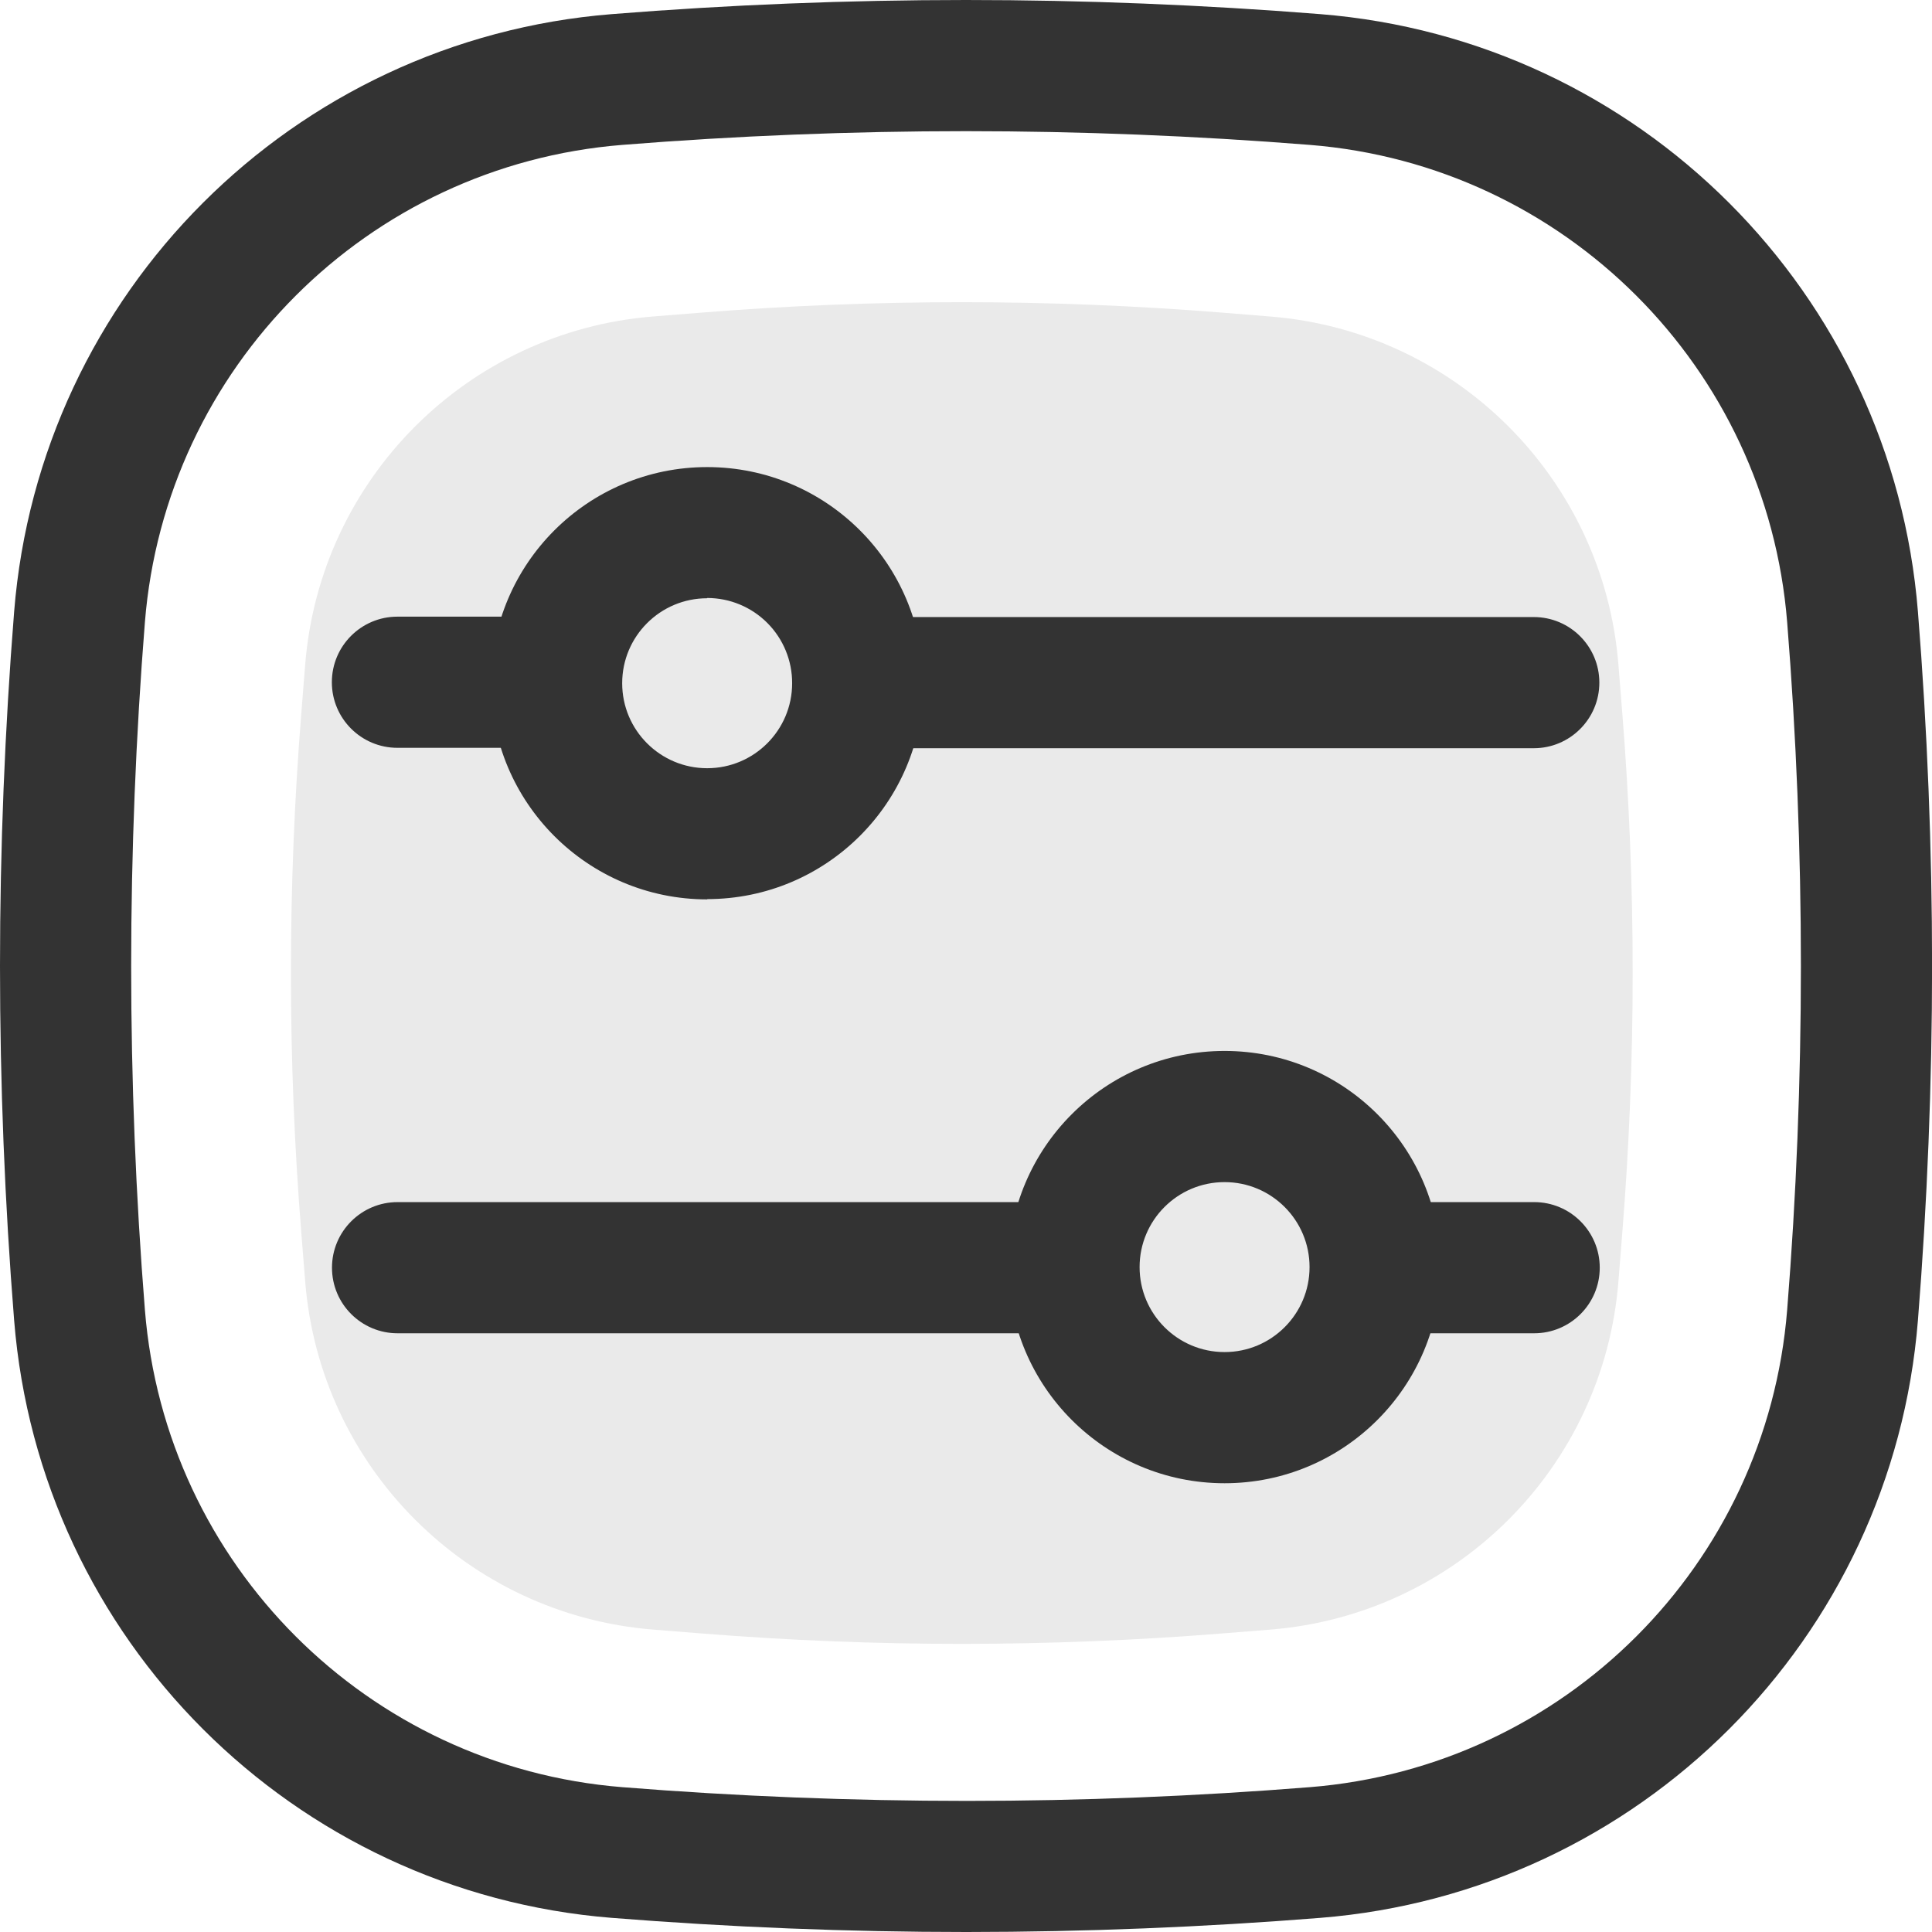
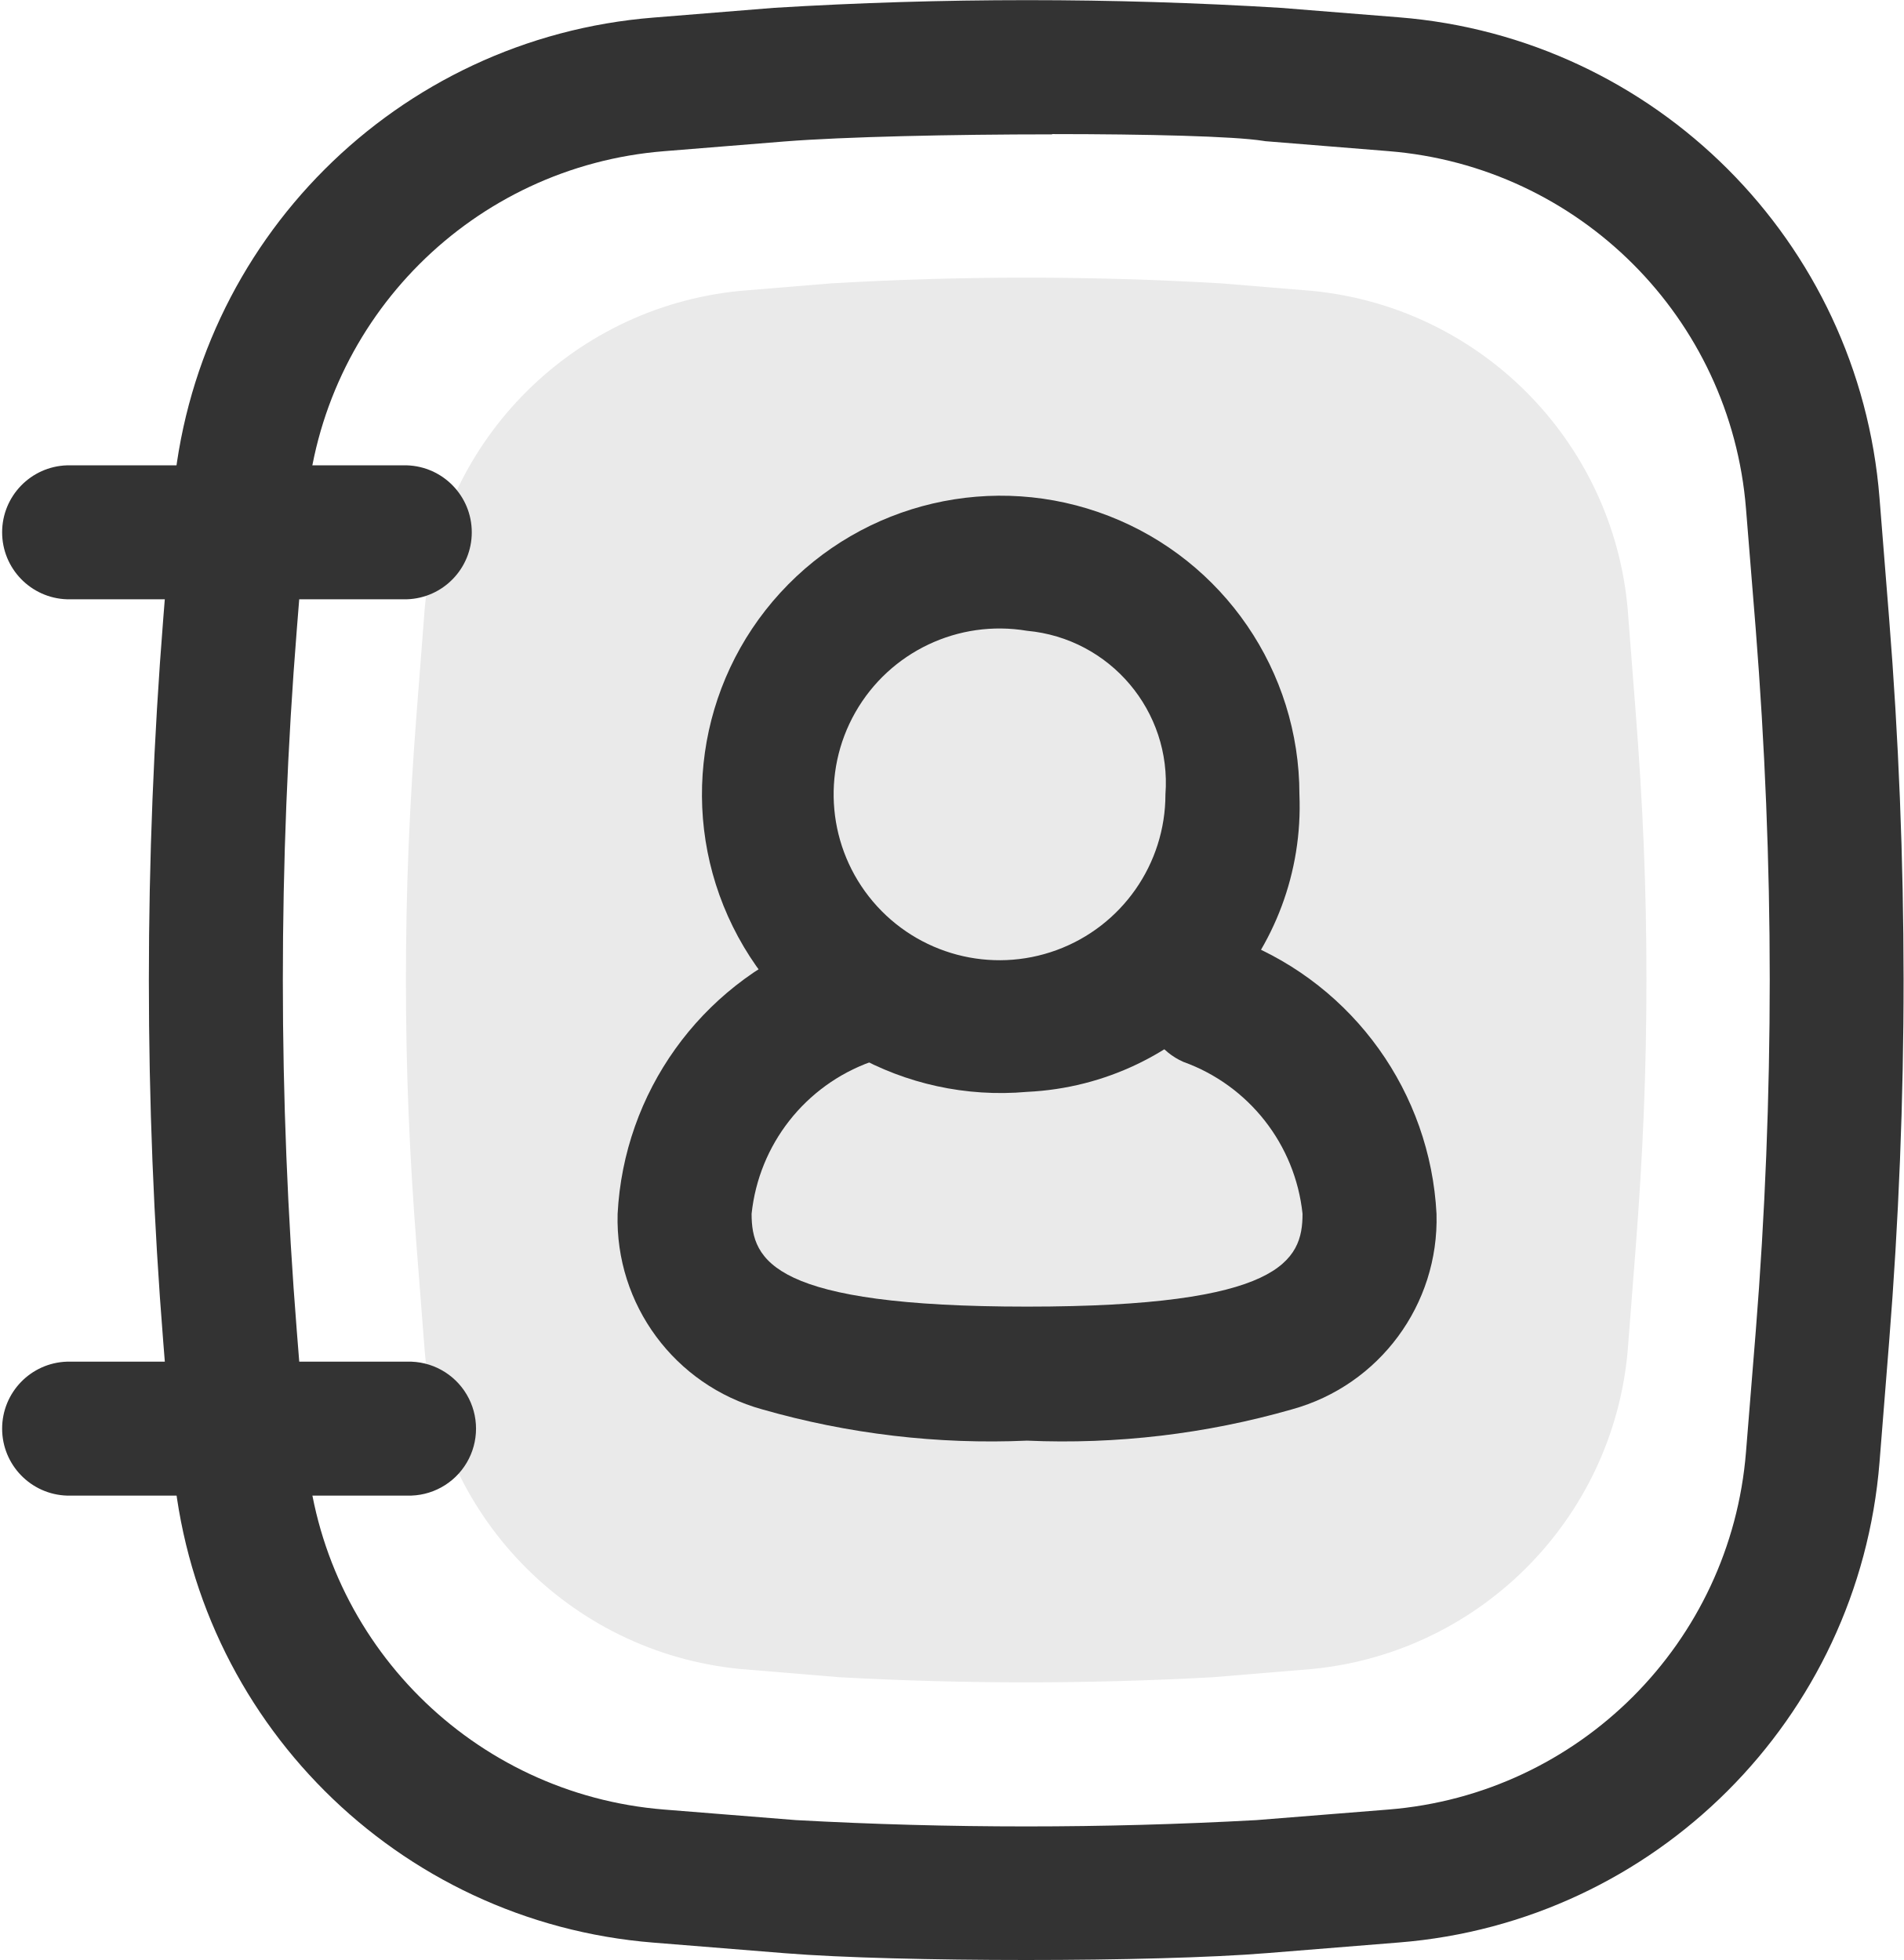
- <svg xmlns="http://www.w3.org/2000/svg" width="28.987" height="28.987" viewBox="0 0 28.987 28.987">
-   <g id="组_31" data-name="组 31" transform="translate(-108.42 -103.23)">
-     <path id="路径_28" data-name="路径 28" d="M245,249.915l-.728.058q-1.942.155-3.889.156t-3.913-.156l-.728-.058a5.693,5.693,0,0,1-5.223-5.223l-.058-.728q-.156-1.947-.156-3.9t.156-3.9l.058-.728a5.694,5.694,0,0,1,5.223-5.223l.728-.058q1.948-.156,3.9-.156t3.9.156l.731.059a5.694,5.694,0,0,1,5.221,5.221l.058.728q.156,1.947.156,3.9t-.156,3.9l-.058.731A5.693,5.693,0,0,1,245,249.915Z" transform="translate(-117.52 -122.235)" fill="#eaeaea" />
-     <path id="路径_29" data-name="路径 29" d="M534.593,550.486a3.243,3.243,0,1,1,3.243-3.243A3.243,3.243,0,0,1,534.593,550.486Zm0-4.518a1.275,1.275,0,1,0,1.275,1.275A1.275,1.275,0,0,0,534.593,545.968Z" transform="translate(-407.8 -425.002)" fill="#333" />
-     <path id="路径_30" data-name="路径 30" d="M265.706,312h-2.349a.984.984,0,1,1,0-1.968h2.349a.984.984,0,1,1,0,1.968ZM258.568,312h-9.915a.984.984,0,1,1,0-1.968h9.915a.984.984,0,1,1,0,1.968Zm-5.27-6.51a3.243,3.243,0,1,1,3.243-3.243A3.243,3.243,0,0,1,253.3,305.486Zm0-4.518a1.275,1.275,0,1,0,1.275,1.275A1.275,1.275,0,0,0,253.3,300.968Z" transform="translate(-134.268 -188.766)" fill="#333" />
-     <path id="路径_31" data-name="路径 31" d="M251,363.808h-2.349a.984.984,0,0,1,0-1.968H251a.984.984,0,0,1,0,1.968Zm14.7.006h-9.915a.984.984,0,1,1,0-1.968h9.915a.984.984,0,1,1,0,1.968Z" transform="translate(-134.268 -249.358)" fill="#333" />
-     <path id="路径_32" data-name="路径 32" d="M122.914,132.217c-1.766,0-3.554-.072-5.315-.212a9.777,9.777,0,0,1-8.967-8.967c-.141-1.76-.212-3.548-.212-5.314s.072-3.554.212-5.315a9.776,9.776,0,0,1,8.967-8.967c1.76-.141,3.548-.212,5.315-.212s3.554.072,5.315.212a9.778,9.778,0,0,1,8.967,8.967c.141,1.761.212,3.549.212,5.315s-.072,3.554-.212,5.314a9.778,9.778,0,0,1-8.967,8.967c-1.755.14-3.538.211-5.3.212Zm5.158-2.173.078.981-.078-.981a7.809,7.809,0,0,0,7.162-7.162c.137-1.708.206-3.444.206-5.158s-.069-3.449-.206-5.158a7.809,7.809,0,0,0-7.162-7.162c-1.709-.136-3.444-.206-5.158-.206s-3.449.069-5.158.206a7.81,7.81,0,0,0-7.162,7.162c-.136,1.708-.206,3.444-.206,5.158s.069,3.449.206,5.158a7.81,7.81,0,0,0,7.162,7.162c1.714.137,3.454.206,5.173.206S126.368,130.18,128.072,130.044Z" transform="translate(0 0)" fill="#333" />
+ <svg xmlns="http://www.w3.org/2000/svg" width="28.146" height="28.987" viewBox="0 0 28.146 28.987">
+   <g id="组_30" data-name="组 30" transform="translate(-115.85 -115.393)">
+     <path id="路径_23" data-name="路径 23" d="M300.574,234.494l.108,1.391c.106,1.366.159,2.578.159,3.947s-.053,2.6-.159,3.972l-.108,1.39a5.19,5.19,0,0,1-4.674,4.84l-1.469.122a50.419,50.419,0,0,1-5.522,0l-1.469-.122a5.189,5.189,0,0,1-4.674-4.84l-.108-1.39c-.106-1.371-.159-2.586-.159-3.96s.053-2.59.159-3.96l.108-1.391a5.189,5.189,0,0,1,4.674-4.84l1.343-.111a49.184,49.184,0,0,1,5.773,0l1.343.111A5.189,5.189,0,0,1,300.574,234.494Z" transform="translate(-160.647 -109.958)" fill="#eaeaea" />
+     <path id="路径_24" data-name="路径 24" d="M121.866,321.687h-5.025a.991.991,0,0,1,0-1.981h5.025a.991.991,0,1,1,0,1.981Zm0-13.256h-5.025a.991.991,0,0,1,0-1.981h5.025a.991.991,0,0,1,0,1.981Z" transform="translate(0 -184.175)" fill="#333" />
+     <path id="路径_25" data-name="路径 25" d="M189.912,144.38c-1.365,0-2.731-.033-3.563-.1l-1.948-.157a7.747,7.747,0,0,1-7.106-7.1l-.142-1.781c-.142-1.773-.213-3.573-.213-5.351s.072-3.579.213-5.351l.142-1.781a7.747,7.747,0,0,1,7.106-7.106l1.781-.144a61.648,61.648,0,0,1,7.492,0l1.749.14a7.747,7.747,0,0,1,7.106,7.108l.142,1.781c.141,1.768.213,3.562.214,5.335s-.072,3.589-.214,5.367l-.142,1.781a7.747,7.747,0,0,1-7.106,7.1l-1.948.157C192.643,144.346,191.279,144.38,189.912,144.38Zm.383-27c-1.477,0-3.082.036-3.955.105l-1.781.144a5.766,5.766,0,0,0-5.289,5.287l-.142,1.781c-.138,1.72-.207,3.468-.207,5.194s.07,3.473.207,5.194l.142,1.781a5.767,5.767,0,0,0,5.289,5.289l1.948.156a62.086,62.086,0,0,0,6.811,0l1.948-.156a5.767,5.767,0,0,0,5.289-5.289l.144-1.781c.138-1.725.207-3.478.207-5.209s-.072-3.463-.207-5.178l-.144-1.781a5.766,5.766,0,0,0-5.289-5.289l-1.781-.144a.457.457,0,0,1-.07-.008C192.988,117.408,191.7,117.376,190.295,117.376Z" transform="translate(-58.889 0)" fill="#333" />
+     <path id="路径_26" data-name="路径 26" d="M375.414,506.546a12.25,12.25,0,0,1-3.918-.463,2.915,2.915,0,0,1-2.136-2.891,4.6,4.6,0,0,1,2.887-4.034.991.991,0,1,1,.857,1.786,2.687,2.687,0,0,0-1.763,2.247c0,.695.314,1.373,4.073,1.373s4.073-.678,4.073-1.373a2.688,2.688,0,0,0-1.763-2.247.991.991,0,1,1,.857-1.786,4.6,4.6,0,0,1,2.887,4.034,2.914,2.914,0,0,1-2.136,2.891A12.27,12.27,0,0,1,375.414,506.546Z" transform="translate(-244.378 -369.847)" fill="#333" />
+     <path id="路径_27" data-name="路径 27" d="M429.657,328.19a4.417,4.417,0,1,1,4.027-4.4A4.231,4.231,0,0,1,429.657,328.19Zm0-6.819a2.453,2.453,0,1,0,2.046,2.419A2.259,2.259,0,0,0,429.657,321.371Z" transform="translate(-298.621 -196.649)" fill="#333" />
  </g>
</svg>
